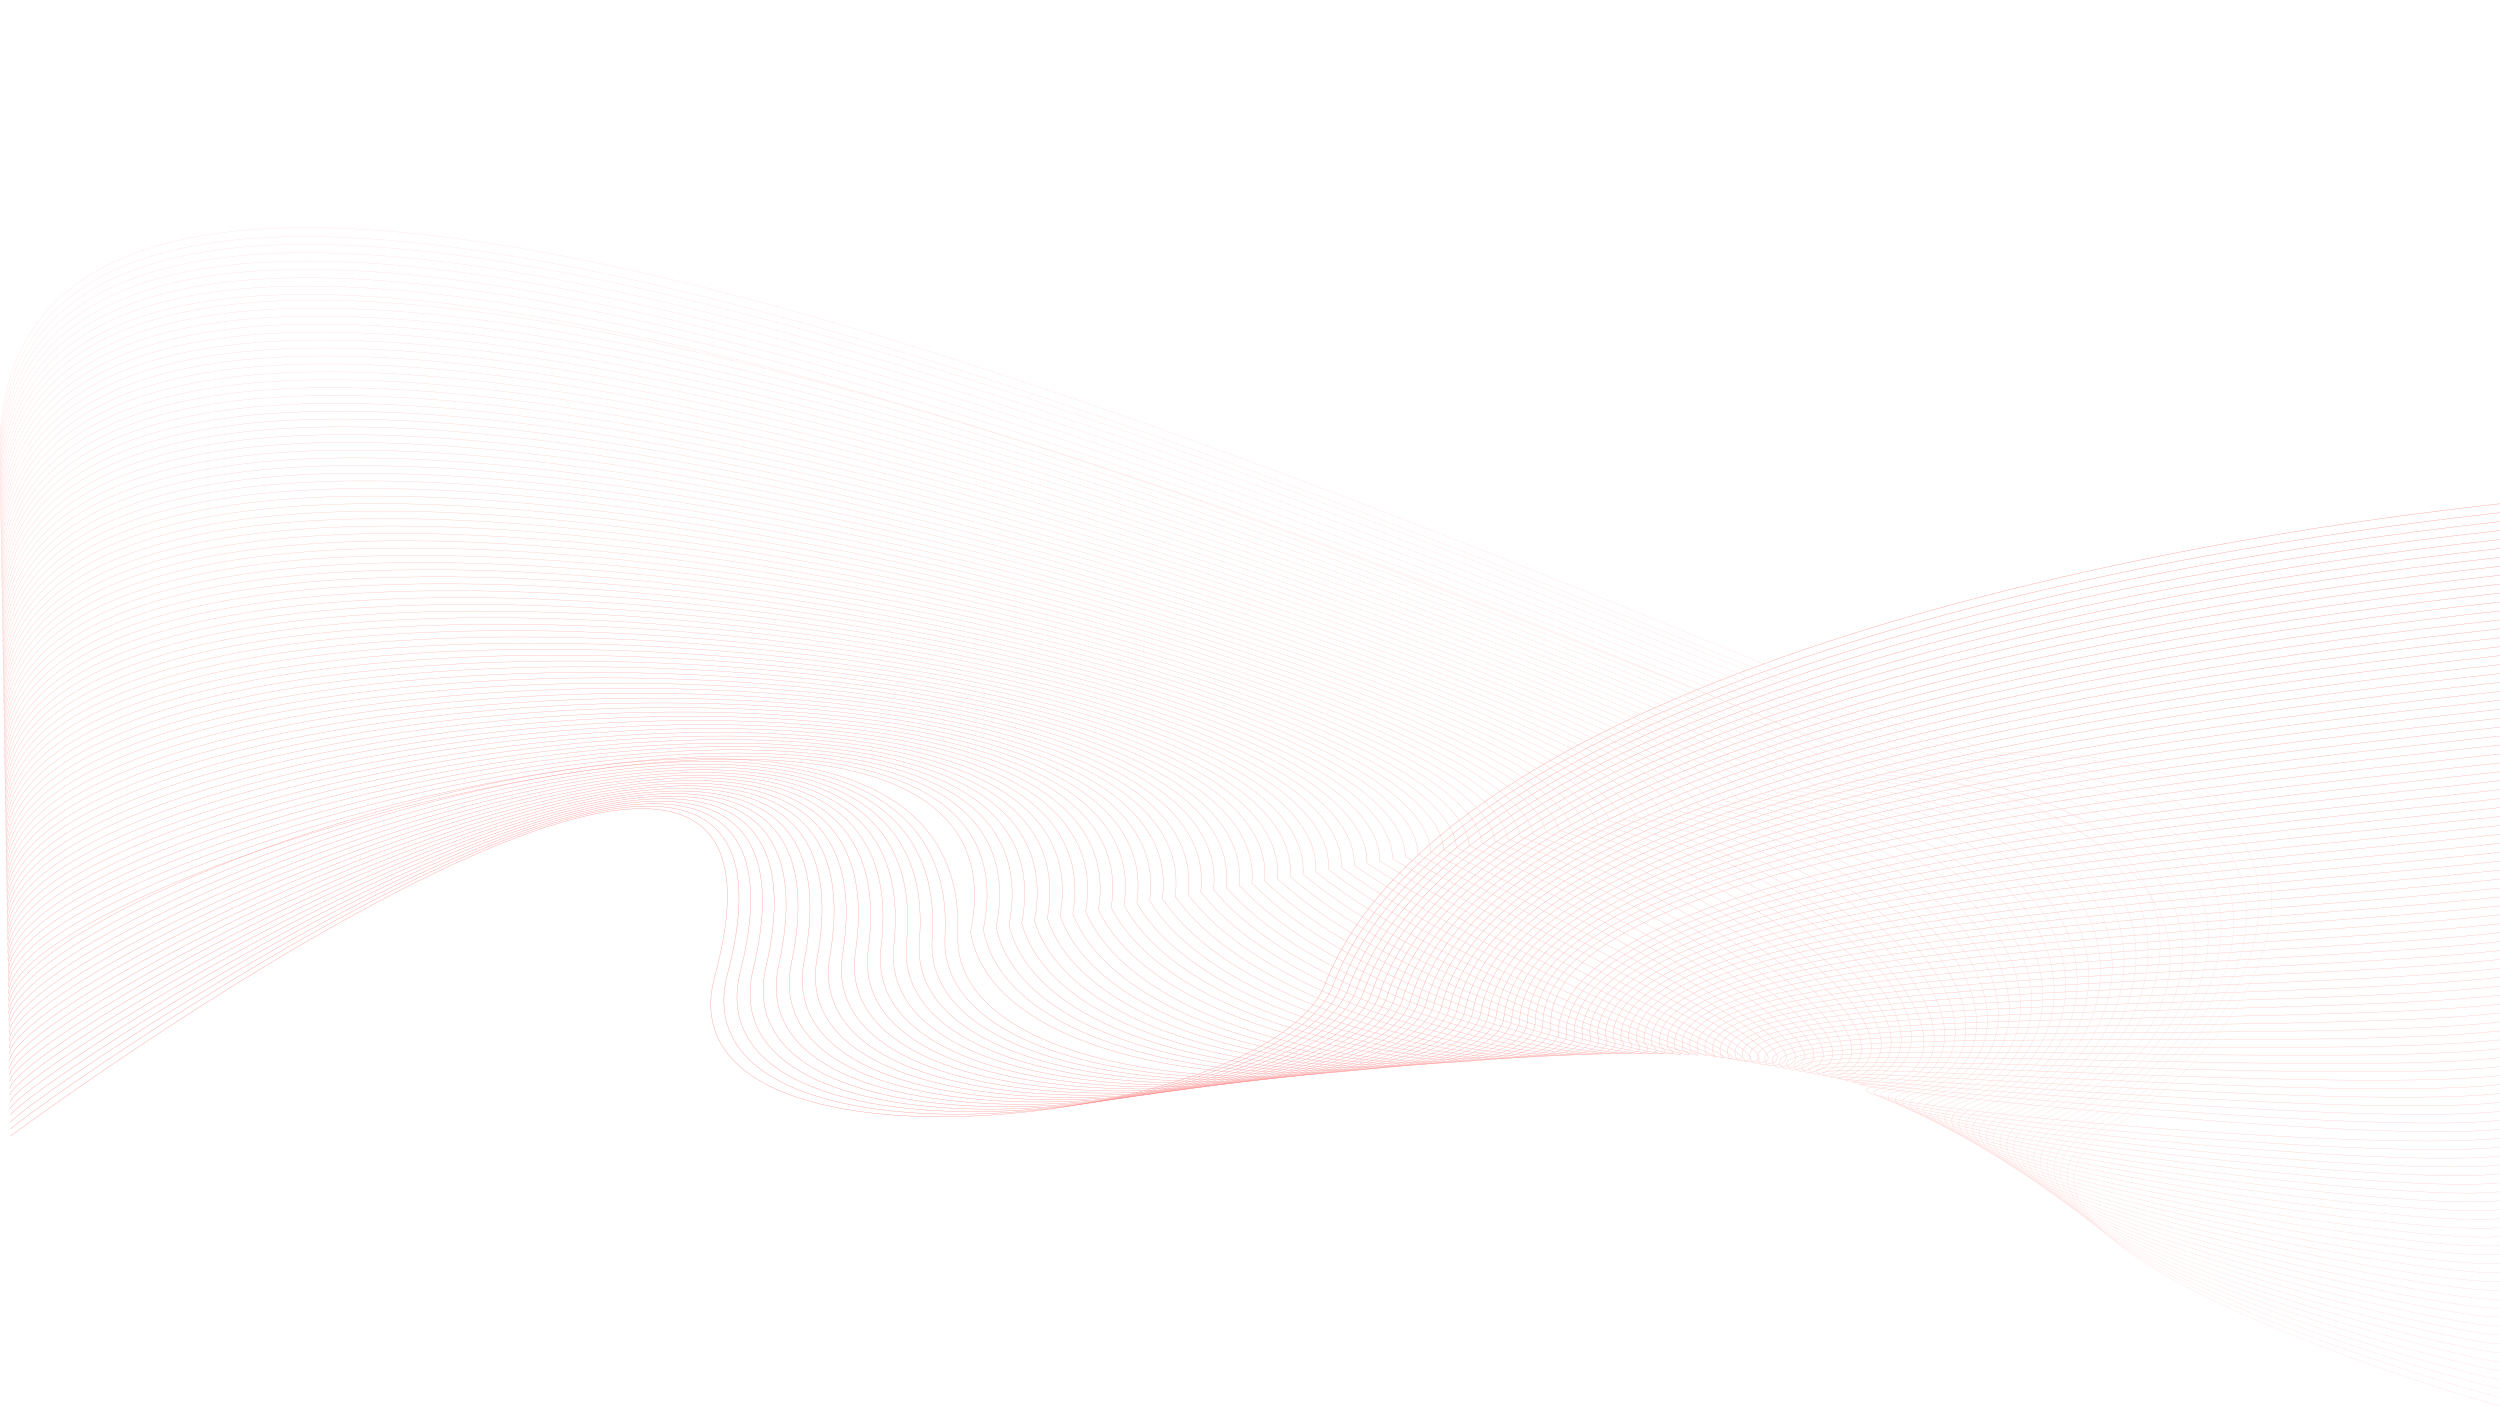
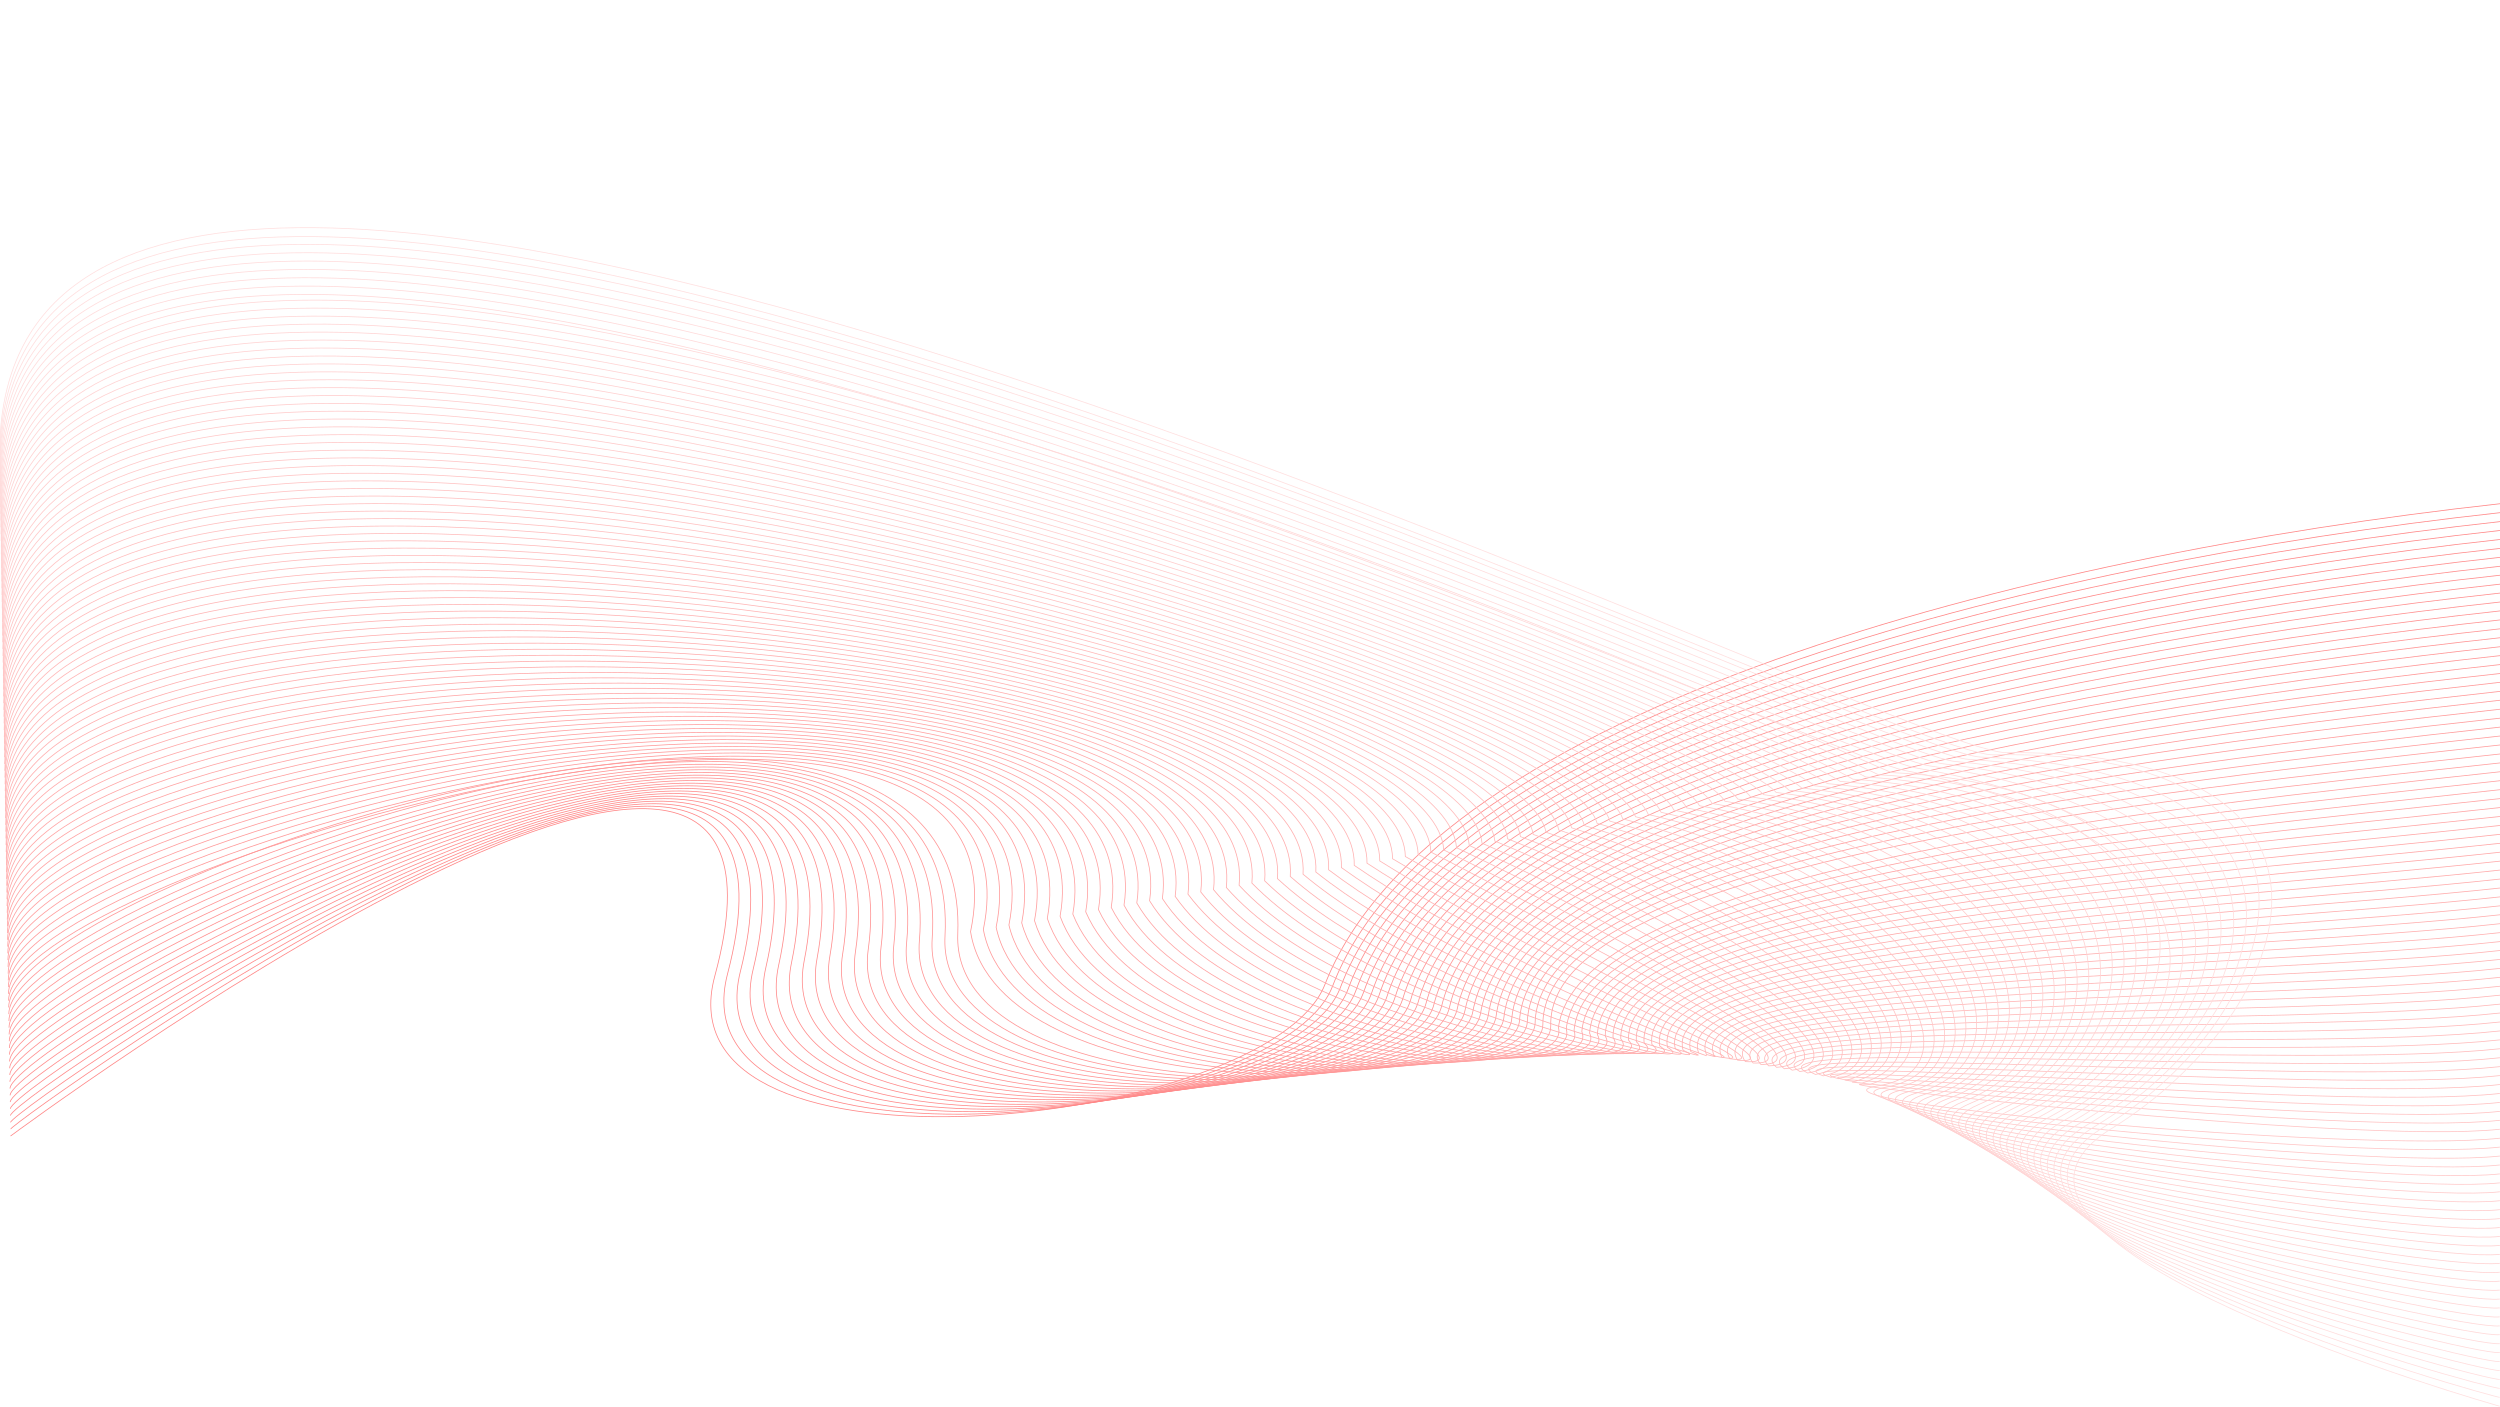
<svg xmlns="http://www.w3.org/2000/svg" data-name="Layer 1" viewBox="0 0 1920 1080">
-   <g opacity=".6" stroke-miterlimit="10" fill="none" stroke-width=".25">
+   <g opacity=".6" stroke-miterlimit="10" fill="none" stroke-width=".6 ">
    <path d="M8.27 872.34S643.77 400.88 549 749.49c-45.7 168 425.59 116.43 468.52 6.66 83.28-213 538.33-329.34 902.74-369.31" stroke="#f33" stroke-linecap="round" />
    <path d="M8.19 867.15c0-4.91 641.2-465.14 550.6-119.36-43.51 166.05 423.38 117.21 464.68 9.45 80.59-210.15 536-324 896.75-363.53" stroke="#ff3434" />
    <path d="M8.1 862c0-9.82 646.88-458.81 560.51-115.87-41.33 164.05 421.15 117.87 460.84 12.21C1107.33 551 1563 439.74 1920.22 400.57" stroke="#ff3636" />
    <path d="M8 856.76C8 842 660.55 404.33 578.43 744.39c-39.16 162.17 418.93 118.66 457 15 75.16-204.52 531.2-313.22 884.78-352" stroke="#ff3737" />
    <path d="M7.94 851.57c0-19.63 658.14-446 580.31-108.87-37 160.27 416.7 119.4 453.16 17.83 72.42-201.71 528.82-307.85 878.8-346.24" stroke="#ff3939" />
    <path d="M7.85 846.38c0-24.54 663.74-439.63 590.22-105.38-34.84 158.41 414.46 120.16 449.32 20.63 69.67-198.89 526.45-302.49 872.82-340.47" stroke="#ff3a3a" />
    <path d="M7.77 841.19c0-29.45 669.31-433.19 600.12-101.89-32.7 156.6 412.22 120.92 445.48 23.42 66.9-196.06 524.07-297.11 866.83-334.7" stroke="#ff3c3c" />
    <path d="M7.68 836c0-34.35 674.86-426.69 610-98.39-30.57 154.81 410 121.68 441.63 26.22 64.16-193.25 521.69-291.75 860.89-328.95" stroke="#ff3d3d" />
    <path d="M7.6 830.8c0-39.26 680.38-420.17 619.94-94.89-28.45 153.06 407.71 122.44 437.8 29 61.31-190.41 519.31-286.36 854.85-323.16" stroke="#ff3f3f" />
    <path d="M7.51 825.61c0-44.16 685.89-413.62 629.85-91.4-26.33 151.36 405.45 123.21 434 31.8 58.48-187.58 516.93-281 848.87-317.4" stroke="#ff4040" />
    <path d="M7.43 820.41c0-49.06 691.37-407 639.75-87.9-24.22 149.7 403.19 124 430.12 34.59 55.64-184.74 514.56-275.62 842.88-311.63" stroke="#ff4242" />
    <path d="M7.35 815.22c0-54 696.84-400.38 649.65-84.41-22.12 148.09 400.92 124.78 426.28 37.39 52.78-181.9 512.18-270.25 836.9-305.86" stroke="#ff4343" />
    <path d="M7.26 810c0-58.88 702.31-393.7 659.56-80.91-20 146.51 398.64 125.56 422.44 40.18 49.9-179.06 509.8-264.89 830.91-300.1" stroke="#ff4545" />
    <path d="M7.18 804.84c0-63.79 707.75-387 669.46-77.42-17.94 145 396.36 126.36 418.6 43 47-176.19 507.43-259.51 824.93-294.33" stroke="#ff4646" />
    <path d="M7.09 799.64c0-68.69 713.21-380.19 679.37-73.92-15.85 143.53 394.07 127.17 414.76 45.77 44-173.33 505.05-254.14 818.94-288.57" stroke="#ff4848" />
    <path d="M7 794.45c0-73.6 718.66-373.36 689.28-70.45-13.78 142.12 391.77 128 410.92 48.56 41.09-170.45 502.67-248.76 813-282.79" stroke="#ff4949" />
    <path d="M6.93 789.26c0-78.51 724.1-366.48 699.17-66.93-11.71 140.75 389.46 128.81 407.08 51.35 38.1-167.57 500.3-243.4 807-277" stroke="#ff4b4b" />
    <path d="M6.84 784.07c0-83.42 729.57-359.55 709.09-63.44-9.65 139.44 387.14 129.66 403.23 54.14 35.08-164.66 497.92-238 801-271.26" stroke="#ff4c4c" />
    <path d="M6.76 778.87c0-88.32 735-352.55 719-59.94-7.58 138.2 384.82 130.52 399.39 56.94 32-161.74 495.54-232.65 795-265.49" stroke="#ff4e4e" />
    <path d="M6.67 773.68c0-93.23 740.54-345.5 728.9-56.45-5.52 137 382.49 131.39 395.55 59.74 29-158.81 493.17-227.28 789-259.73" stroke="#ff4f4f" />
    <path d="M6.59 768.49c0-98.14 797.51-332.38 738.8-53 21.15 134.27 380.15 132.27 391.71 62.52 25.84-155.85 490.79-221.91 783-254" stroke="#ff5151" />
    <path d="M6.51 763.3c0-103 805.61-325.43 748.7-49.46C779.7 846.42 1133 847 1143.08 779.16c22.68-152.87 488.41-216.54 777.05-248.2" stroke="#ff5252" />
    <path d="M6.42 758.1c0-108 813.72-318.47 758.61-46 27.83 130.89 375.44 134.12 384 68.11 19.5-149.86 486-211.16 771.07-242.42" stroke="#ff5454" />
    <path d="M6.34 752.91c0-112.86 821.81-311.52 768.51-42.47C806 839.65 1147.93 845.52 1155 781.35c16.27-146.82 483.66-205.8 765.08-236.66" stroke="#f55" />
    <path d="M6.25 747.72c0-117.77 829.92-304.57 778.42-39 34.52 127.51 370.71 136 376.35 73.69C1174 638.7 1642.3 582 1920.12 551.55" stroke="#ff5757" />
    <path d="M6.17 742.53c0-122.68 838-297.62 788.32-35.48 37.86 125.83 368.33 137.07 372.51 76.49 9.72-140.62 478.91-195 753.11-225.12" stroke="#ff5858" />
    <path d="M6.08 737.33c0-127.58 846.12-290.65 798.24-32 41.2 124.14 365.93 138.12 368.66 79.29 6.39-137.46 476.53-189.68 747.13-219.36" stroke="#ff5a5a" />
    <path d="M6 732.14c0-132.49 854.22-283.7 808.14-28.49 44.54 122.46 363.54 139.21 364.82 82.08 3-134.24 474.15-184.31 741.15-213.59" stroke="#ff5b5b" />
    <path d="M5.92 727c0-137.4 862.32-276.75 818-25 47.89 120.77 361.14 140.33 361 84.88-.35-131 471.78-178.94 735.16-207.82" stroke="#ff5d5d" />
    <path d="M5.83 721.76c0-142.31 870.42-269.8 828-21.5 51.23 119.08 358.74 141.5 357.15 87.66-3.77-127.62 469.39-173.56 729.17-202" stroke="#ff5e5e" />
    <path d="M5.75 716.56c0-147.2 878.52-262.84 837.85-18C898.17 816 1209.52 839.82 1196.91 789c15.84-123.41 467-168.19 723.18-196.29" stroke="#ff6060" />
    <path d="M5.66 711.37c0-152.11 886.62-255.89 847.76-14.51 57.92 115.7 363.93 142.09 349.47 93.25 13.6-120.42 464.64-162.82 717.2-190.52" stroke="#ff6161" />
    <path d="M5.58 706.18c0-157 894.72-248.94 857.66-11 61.26 114 362 142.92 345.63 96.05 11.35-117.43 462.26-157.45 711.21-184.75" stroke="#ff6363" />
    <path d="M5.5 701c0-161.92 902.82-242 867.56-7.51 64.6 112.32 360 143.74 341.79 98.84 9.1-114.45 459.89-152.08 705.23-179" stroke="#ff6464" />
    <path d="M5.41 695.79c0-166.83 910.92-235 877.47-4 68 110.64 358 144.57 337.95 101.63 6.85-111.46 457.51-146.71 699.24-173.22" stroke="#f66" />
    <path d="M5.33 690.6c0-171.74 919-228.07 887.37-.53C964 799 1248.68 835.47 1226.81 794.5c4.61-108.48 455.13-141.34 693.26-167.45" stroke="#ff6767" />
    <path d="M5.24 685.41c0-176.65 927.13-221.12 897.29 3 74.62 107.27 354 146.23 330.26 107.22 2.36-105.49 452.76-136 687.28-161.68" stroke="#ff6969" />
    <path d="M5.16 680.21c0-181.55 935.22-214.16 907.19 6.47 78 105.57 352 147.05 326.42 110 .11-102.51 450.38-130.59 681.29-155.92" stroke="#ff6a6a" />
    <path d="M5.07 675c0-186.46 943.33-207.21 917.1 10 81.31 103.88 350 147.88 322.58 112.8-2.14-99.52 448-125.22 675.31-150.15" stroke="#ff6c6c" />
    <path d="M5 669.83c0-191.37 951.43-200.26 927 13.45 84.65 102.2 348 148.71 318.74 115.6-4.38-96.54 445.63-119.85 669.32-144.38" stroke="#ff6d6d" />
    <path d="M4.91 664.64c0-196.28 959.52-193.31 936.9 16.94 88 100.51 346 149.54 314.9 118.4-6.63-93.56 443.25-114.48 663.34-138.62" stroke="#ff6f6f" />
    <path d="M4.82 659.44c0-201.18 967.63-186.34 946.81 20.45 91.34 98.82 344 150.36 311.06 121.18C1253.81 710.5 1703.56 692 1920 668.22" stroke="#ff7070" />
    <path d="M4.74 654.25c0-206.09 975.73-179.39 956.71 23.94 94.68 97.13 342.06 151.19 307.22 124-11.13-87.58 438.5-103.74 651.37-127.08" stroke="#ff7272" />
    <path d="M4.65 649.06c0-211 983.83-172.44 966.62 27.43 98 95.45 340.07 152 303.38 126.77C1261.28 718.67 1710.77 704.9 1920 682" stroke="#ff7373" />
    <path d="M4.57 643.87c0-215.87 991.93-165.49 976.52 30.92 101.37 93.76 338.08 152.85 299.54 129.57-15.62-81.61 433.74-93 639.4-115.55" stroke="#ff7575" />
    <path d="M4.49 638.67c0-220.81 1000-158.53 986.43 34.43 104.7 92.06 336.08 153.67 295.69 132.35-17.87-78.62 431.39-87.62 633.39-109.77" stroke="#ff7676" />
    <path d="M4.4 633.48c0-225.72 1008.13-151.58 996.34 37.92 108 90.38 334.09 154.5 291.85 135.15-20.11-75.64 429-82.25 627.43-104" stroke="#ff7878" />
    <path d="M4.32 628.29c0-230.63 1016.23-144.63 1006.24 41.41 111.39 88.69 332.11 155.33 288 137.95-22.35-72.65 426.62-76.88 621.44-98.25" stroke="#ff7979" />
    <path d="M4.23 623.1c0-235.54 1024.34-137.68 1016.15 44.9 114.73 87 330.12 156.17 284.17 140.74-24.61-69.67 424.24-71.5 615.46-92.48" stroke="#ff7b7b" />
    <path d="M4.15 617.9c0-240.44 1032.43-130.71 1026.05 48.41 118.08 85.31 328.13 157 280.33 143.53-26.86-66.69 421.86-66.14 609.48-86.71" stroke="#ff7c7c" />
    <path d="M4.06 612.71c0-245.35 1040.54-123.76 1036 51.9 121.42 83.63 326.14 157.82 276.49 146.32C1287.41 747.23 1736 750.17 1920 730" stroke="#ff7e7e" />
    <path d="M4 607.52c0-250.25 1048.64-116.81 1045.86 55.39C1174.6 744.85 1374 821.56 1322.5 812c-31.36-60.72 417.1-55.39 597.5-75.18" stroke="#ff7f7f" />
    <path d="M3.9 602.33c0-255.16 1056.73-109.86 1055.76 58.88 128.11 80.26 322.17 159.48 268.82 151.91-33.61-57.72 414.72-50 591.51-69.4" stroke="#ff8181" />
    <path d="M3.81 597.13c0-260.06 1064.84-102.9 1065.67 62.39 131.45 78.56 320.18 160.3 265 154.7-35.86-54.74 412.35-44.65 585.53-63.64" stroke="#ff8282" />
    <path d="M3.73 591.94c0-265 1072.93-96 1075.57 65.88 134.79 76.87 318.19 161.13 261.14 157.5-38.1-51.76 410-39.28 579.54-57.88" stroke="#ff8484" />
    <path d="M3.64 586.75c0-269.88 1081-89 1085.49 69.37 138.13 75.19 316.19 162 257.29 160.29-40.35-48.77 407.58-33.9 573.58-52.11" stroke="#ff8585" />
    <path d="M3.56 581.55c0-274.78 1089.14-82 1095.39 72.87 141.47 73.5 314.2 162.79 253.45 163.09-42.6-45.79 405.22-28.51 567.6-46.34" stroke="#ff8787" />
    <path d="M3.48 576.36c0-279.69 1097.23-75.08 1105.29 76.37 144.81 71.81 312.23 163.61 249.61 165.87-44.85-42.8 402.84-23.16 561.62-40.6" stroke="#f88" />
    <path d="M3.39 571.17c0-284.6 1105.34-68.13 1115.2 79.86 148.16 70.12 310.23 164.44 245.77 168.67-47.09-39.82 400.46-17.79 555.61-34.81" stroke="#ff8a8a" />
    <path d="M3.31 566c0-289.51 1113.44-61.18 1125.1 83.35 151.5 68.44 308.24 165.27 241.93 171.46C1321 784 1768.43 808.38 1920 791.76" stroke="#ff8b8b" />
    <path d="M3.22 560.78c0-294.41 1121.54-54.22 1135 86.85 154.84 66.75 306.25 166.1 238.09 174.26-51.59-33.85 395.71-7 543.64-23.27" stroke="#ff8d8d" />
    <path d="M3.14 555.59c0-299.32 1129.64-47.27 1144.91 90.35 158.19 65 304.26 166.92 234.25 177-53.83-30.87 393.33-1.68 537.65-17.51" stroke="#ff8e8e" />
    <path d="M3.05 550.4c0-304.23 1137.75-40.32 1154.82 93.84 161.53 63.37 302.27 167.76 230.41 179.84-56.08-27.87 391 3.7 531.67-11.73" stroke="#ff9090" />
    <path d="M3 545.21c0-309.14 1145.84-33.37 1164.72 97.33 164.87 61.68 300.29 168.58 226.57 182.64-58.33-24.89 388.58 9.06 525.68-6" stroke="#ff9191" />
    <path d="M2.89 540c0-314 1153.94-26.41 1174.63 100.83 168.21 60 298.29 169.41 222.72 185.43-60.58-21.9 386.2 14.44 519.7-.2" stroke="#ff9393" />
    <path d="M2.8 534.82c0-319 1162.05-19.45 1184.54 104.33 171.55 58.3 296.3 170.23 218.88 188.22-62.82-18.92 383.83 19.81 513.71 5.56" stroke="#ff9494" />
    <path d="M2.72 529.63c0-323.86 1170.14-12.5 1194.44 107.82 174.89 56.62 294.31 171.06 215 191-65.07-15.93 381.45 25.19 507.73 11.34" stroke="#ff9696" />
    <path d="M2.63 524.44c0-328.77 1178.25-5.55 1204.35 111.31 178.24 54.93 292.32 171.89 211.2 193.81-67.32-12.95 379.07 30.55 501.75 17.1" stroke="#ff9797" />
    <path d="M2.55 519.24c0-333.67 1186.35 1.41 1214.25 114.81 181.58 53.25 290.34 172.72 207.36 196.61-69.57-10 376.7 35.92 495.76 22.86" stroke="#f99" />
    <path d="M2.47 514.05c0-338.58 1194.44 8.36 1224.15 118.31 184.92 51.55 288.38 173.54 203.52 199.39-71.81-7 374.32 41.3 489.78 28.64" stroke="#ff9a9a" />
    <path d="M2.38 508.86c0-343.49 1202.55 15.31 1234.06 121.8 188.27 49.86 286.36 174.34 199.68 202.19-74.06-4 371.94 46.67 483.79 34.4" stroke="#ff9c9c" />
    <path d="M2.3 503.67c0-348.4 1210.65 22.26 1244 125.29 191.61 48.18 288.12 190.5 195.84 205-75.39 11.83 369.57 52 477.81 40.17" stroke="#ff9d9d" />
    <path d="M2.21 498.47c0-353.29 1218.79 29.23 1253.87 128.79 195 46.49 286.23 190.49 192 207.78-77.3 14.18 367.18 57.41 471.81 45.93" stroke="#ff9f9f" />
    <path d="M2.13 493.28c0-358.2 1226.85 36.18 1263.78 132.29 198.29 44.8 284.28 190.49 188.16 210.56-79.25 16.56 364.8 62.79 465.83 51.71" stroke="#ffa0a0" />
    <path d="M2 488.09C2 125 1237 531.22 1275.73 623.87 1477.36 667 1558 814.39 1460.05 837.23c-81.26 18.94 362.43 68.15 459.84 57.47" stroke="#ffa2a2" />
    <path d="M2 482.9C2 114.88 1245 533 1285.55 622.17c205 41.43 280.31 190.59 180.48 216.16-83.32 21.33 360 73.52 453.86 63.23" stroke="#ffa3a3" />
    <path d="M1.88 477.7c0-372.92 1251.15 57 1293.49 142.77 208.32 39.74 278.28 190.68 176.64 218.95-85.41 23.76 357.68 78.9 447.88 69" stroke="#ffa5a5" />
    <path d="M1.79 472.51c0-377.83 1259.25 64 1303.4 146.27 211.66 38 276.23 190.79 172.8 221.74-87.55 26.19 355.3 84.27 441.89 74.77" stroke="#ffa6a6" />
    <path d="M1.71 467.32c0-382.74 1267.35 70.94 1313.3 149.76 215 36.36 274.16 190.94 169 224.53-89.71 28.64 352.92 89.64 435.91 80.54" stroke="#ffa8a8" />
    <path d="M1.62 462.13c0-387.65 1275.46 77.87 1323.21 153.25C1543.18 650.05 1596.9 806.5 1490 842.71c-91.91 31.11 350.55 95 429.92 86.31" stroke="#ffa9a9" />
    <path d="M1.54 456.93c0-392.55 1283.55 84.86 1333.11 156.75 221.69 33 270 191.33 161.28 230.12-94.13 33.6 348.17 100.39 423.94 92.08" stroke="#ffabab" />
    <path d="M1.46 451.74c0-397.46 1291.65 91.81 1343 160.24 225 31.3 267.86 191.56 157.44 232.92-96.38 36.1 345.79 105.75 417.95 97.84" stroke="#ffacac" />
    <path d="M1.37 446.55c0-402.37 1299.76 98.76 1352.92 163.74C1582.67 639.9 1620 802.1 1507.89 846c-98.64 38.61 343.42 111.12 412 103.6" stroke="#ffaeae" />
    <path d="M1.29 441.35c0-407.27 1307.85 105.72 1362.83 167.24 231.71 27.92 263.59 192.09 149.75 238.5-100.93 41.15 341 116.5 406 109.38" stroke="#ffafaf" />
    <path d="M1.2 436.16c0-412.18 1316 112.67 1372.74 170.73 235 26.23 261.45 192.4 145.91 241.3-103.23 43.69 338.66 121.87 400 115.14" stroke="#ffb1b1" />
    <path d="M1.12 431c0-417.09 1324.06 119.62 1382.64 174.22 238.4 24.55 259.3 192.73 142.07 244.09-105.55 46.25 336.29 127.24 394 120.91" stroke="#ffb2b2" />
    <path d="M1 425.78c0-422 1332.19 126.57 1392.58 177.72 241.74 22.85 257.15 193.06 138.23 246.88-107.88 48.82 333.91 132.61 388 126.68" stroke="#ffb4b4" />
    <path d="M1 420.58C1-6.32 1341.21 554.11 1403.4 601.8c245.08 21.17 255 193.43 134.39 249.67-110.22 51.41 331.53 138 382 132.45" stroke="#ffb5b5" />
    <path d="M.87 415.39c0-431.81 1348.36 140.49 1412.35 184.71 248.43 19.48 252.84 193.81 130.55 252.47-112.58 54 329.16 143.36 376.06 138.21" stroke="#ffb7b7" />
    <path d="M.78 410.2C.78-26.52 1357.24 557.64 1423 598.4c251.77 17.8 250.68 194.22 126.71 255.27-114.94 56.6 326.78 148.72 370.08 144" stroke="#ffb8b8" />
    <path d="M.7 405c0-441.62 1364.56 154.4 1432.16 191.71 255.12 16.1 248.52 194.62 122.87 258-117.31 59.22 324.4 154.1 364.09 149.75" stroke="#ffbaba" />
    <path d="M.61 399.81C.61-46.72 1373.28 561.16 1442.68 595c258.46 14.42 246.35 195.06 119 260.85-119.69 61.84 322 159.47 358.11 155.51" stroke="#fbb" />
    <path d="M.53 394.62c0-451.44 1380.76 168.3 1452 198.69C1714.3 606 1696.69 788.82 1567.69 857c-122.07 64.49 319.65 164.84 352.12 161.28" stroke="#ffbdbd" />
    <path d="M.45 389.43C.45-66.91 1386 576.34 1462.33 591.61c260.21 52.07 242 196 111.35 266.44-124.47 67.13 317.26 170.21 346.13 167" stroke="#ffbebe" />
    <path d="M.36 384.24C.36-77 1394.85 576.7 1472.15 589.92 1737 635.21 1712 786.35 1579.66 859.14c-126.87 69.78 314.89 175.59 340.14 172.82" stroke="#ffc0c0" />
    <path d="M.28 379C.28-87.11 1403.57 577 1482 588.22c269.2 38.44 237.68 196.92 103.67 272-129.27 72.44 312.51 181 334.16 178.58" stroke="#ffc1c1" />
    <path d="M.19 373.85c0-471.06 1412 203.48 1491.6 212.67 273.42 31.55 235.52 197.41 99.83 274.82-131.68 75.1 310.13 186.32 328.17 184.35" stroke="#ffc3c3" />
    <path d="M.11 368.66c0-476 1420.52 209 1501.5 216.16 277.45 24.65 233.35 197.92 96 277.61-134.08 77.79 307.76 191.7 322.19 190.12" stroke="#ffc4c4" />
    <path d="M0 363.47c0-480.88 1429 214.45 1511.43 219.66 281.3 17.77 231.19 198.43 92.15 280.4-136.5 80.47 305.42 197.07 316.21 195.88" stroke="#ffc6c6" />
    <path d="M-.06 358.27c0-485.78 1437.3 219.93 1521.31 223.16 285 10.94 229 199 88.31 283.19-138.91 83.16 303 202.45 310.22 201.65" stroke="#ffc7c7" />
    <path d="M-.14 353.08c0-490.69 1445.54 228.36 1531.21 226.65 288.48-5.74 226.86 199.49 84.47 286-141.33 85.85 300.63 207.81 304.24 207.42" stroke="#ffc9c9" />
    <path d="M1919.77 1080s-442-124.64-298.25-213.19c144.07-88.75 211.25-291.24-80.63-288.78C1453.44 578.77-.23-147.71-.23 347.89" stroke="#ffcaca" />
  </g>
</svg>
